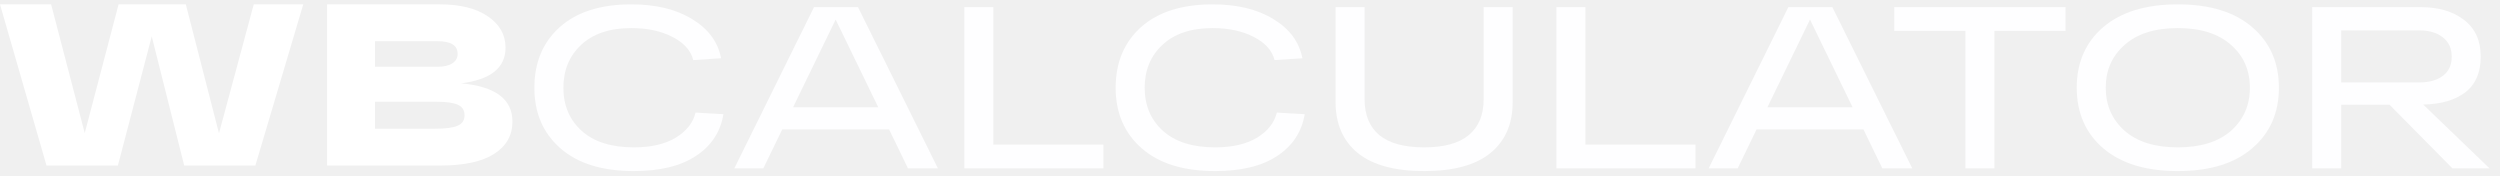
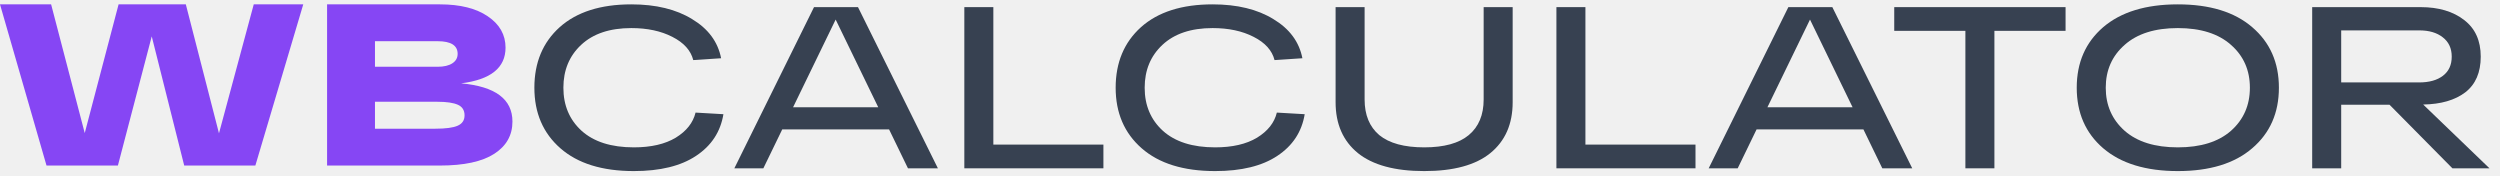
<svg xmlns="http://www.w3.org/2000/svg" width="228" height="16" viewBox="0 0 228 16" fill="none">
-   <path d="M42.052 7.601C45.174 7.881 46.735 9.043 46.735 11.087C46.735 12.333 46.182 13.313 45.076 14.027C43.97 14.741 42.318 15.098 40.12 15.098H29.83V0.398H40.12C41.968 0.398 43.424 0.762 44.488 1.49C45.566 2.218 46.105 3.17 46.105 4.346C46.105 6.18 44.754 7.265 42.052 7.601ZM34.198 3.758V6.089H39.91C40.484 6.089 40.932 5.984 41.254 5.774C41.576 5.564 41.737 5.277 41.737 4.913C41.737 4.143 41.128 3.758 39.91 3.758H34.198ZM39.679 11.738C40.645 11.738 41.331 11.647 41.737 11.465C42.157 11.283 42.367 10.968 42.367 10.52C42.367 10.058 42.164 9.736 41.758 9.554C41.352 9.372 40.729 9.281 39.889 9.281H34.198V11.738H39.679Z" fill="white" />
-   <path d="M23.142 0.398H27.657L23.289 15.098H16.8L13.839 3.317L10.752 15.098H4.242L0 0.398H4.662L7.728 12.137L10.815 0.398H16.947L19.971 12.158L23.142 0.398Z" fill="white" />
-   <path d="M223.66 15.35L217.927 9.554H213.517V15.35H210.871V0.65H213.517H220.762C222.4 0.65 223.723 1.042 224.731 1.826C225.739 2.596 226.243 3.709 226.243 5.165C226.243 6.607 225.774 7.692 224.836 8.42C223.898 9.134 222.617 9.505 220.993 9.533L227.041 15.35H223.66ZM213.517 2.771V7.517H220.636C221.546 7.517 222.267 7.314 222.799 6.908C223.331 6.502 223.597 5.921 223.597 5.165C223.597 4.409 223.324 3.821 222.778 3.401C222.246 2.981 221.532 2.771 220.636 2.771H213.517Z" fill="#FEFEFF" />
-   <path d="M191.813 13.523C190.203 12.137 189.398 10.296 189.398 8C189.398 5.704 190.203 3.863 191.813 2.477C193.437 1.091 195.705 0.398 198.617 0.398C201.529 0.398 203.79 1.091 205.4 2.477C207.024 3.863 207.836 5.704 207.836 8C207.836 10.296 207.024 12.137 205.4 13.523C203.79 14.909 201.529 15.602 198.617 15.602C195.705 15.602 193.437 14.909 191.813 13.523ZM193.766 4.094C192.618 5.102 192.044 6.404 192.044 8C192.044 9.596 192.618 10.905 193.766 11.927C194.914 12.935 196.531 13.439 198.617 13.439C200.703 13.439 202.32 12.935 203.468 11.927C204.616 10.905 205.19 9.596 205.19 8C205.19 6.404 204.616 5.102 203.468 4.094C202.32 3.072 200.703 2.561 198.617 2.561C196.531 2.561 194.914 3.072 193.766 4.094Z" fill="#FEFEFF" />
-   <path d="M172.755 2.813V0.65H188.379V2.813H181.89V15.35H179.244V2.813H172.755Z" fill="#FEFEFF" />
-   <path d="M171.666 15.35L169.944 11.801H160.2L158.478 15.35H155.832L163.098 0.65H167.109L174.396 15.35H171.666ZM161.187 9.785H168.957L165.072 1.784L161.187 9.785Z" fill="#FEFEFF" />
-   <path d="M141.945 15.35V0.65H144.59V13.187H154.629V15.35H141.945Z" fill="#FEFEFF" />
-   <path d="M135.309 0.65H137.955V9.323C137.955 11.311 137.276 12.858 135.918 13.964C134.574 15.056 132.565 15.602 129.891 15.602C127.217 15.602 125.201 15.056 123.843 13.964C122.485 12.858 121.806 11.311 121.806 9.323V0.65H124.452V9.071C124.452 10.485 124.9 11.57 125.796 12.326C126.706 13.068 128.071 13.439 129.891 13.439C131.697 13.439 133.048 13.068 133.944 12.326C134.854 11.57 135.309 10.485 135.309 9.071V0.65Z" fill="#FEFEFF" />
-   <path d="M116.448 10.268L118.989 10.415C118.723 12.025 117.89 13.292 116.49 14.216C115.104 15.14 113.214 15.602 110.82 15.602C107.936 15.602 105.703 14.909 104.121 13.523C102.539 12.137 101.748 10.296 101.748 8C101.748 5.704 102.518 3.863 104.058 2.477C105.612 1.091 107.789 0.398 110.589 0.398C112.829 0.398 114.677 0.846 116.133 1.742C117.603 2.624 118.485 3.814 118.779 5.312L116.238 5.48C116.014 4.598 115.377 3.891 114.327 3.359C113.291 2.827 112.045 2.561 110.589 2.561C108.629 2.561 107.103 3.072 106.011 4.094C104.933 5.102 104.394 6.404 104.394 8C104.394 9.61 104.947 10.919 106.053 11.927C107.173 12.935 108.762 13.439 110.82 13.439C112.388 13.439 113.662 13.145 114.642 12.557C115.622 11.955 116.224 11.192 116.448 10.268Z" fill="#FEFEFF" />
-   <path d="M87.947 15.35V0.65H90.593V13.187H100.631V15.35H87.947Z" fill="#FEFEFF" />
-   <path d="M82.806 15.35L81.084 11.801H71.34L69.618 15.35H66.972L74.238 0.65H78.249L85.536 15.35H82.806ZM72.327 9.785H80.097L76.212 1.784L72.327 9.785Z" fill="#FEFEFF" />
-   <path d="M63.435 10.268L65.976 10.415C65.71 12.025 64.877 13.292 63.477 14.216C62.091 15.14 60.201 15.602 57.807 15.602C54.923 15.602 52.69 14.909 51.108 13.523C49.526 12.137 48.735 10.296 48.735 8C48.735 5.704 49.505 3.863 51.045 2.477C52.599 1.091 54.776 0.398 57.576 0.398C59.816 0.398 61.664 0.846 63.12 1.742C64.59 2.624 65.472 3.814 65.766 5.312L63.225 5.48C63.001 4.598 62.364 3.891 61.314 3.359C60.278 2.827 59.032 2.561 57.576 2.561C55.616 2.561 54.09 3.072 52.998 4.094C51.92 5.102 51.381 6.404 51.381 8C51.381 9.61 51.934 10.919 53.04 11.927C54.16 12.935 55.749 13.439 57.807 13.439C59.375 13.439 60.649 13.145 61.629 12.557C62.609 11.955 63.211 11.192 63.435 10.268Z" fill="#FEFEFF" />
+   <path d="M42.052 7.601C45.174 7.881 46.735 9.043 46.735 11.087C46.735 12.333 46.182 13.313 45.076 14.027C43.97 14.741 42.318 15.098 40.12 15.098H29.83V0.398H40.12C41.968 0.398 43.424 0.762 44.488 1.49C45.566 2.218 46.105 3.17 46.105 4.346C46.105 6.18 44.754 7.265 42.052 7.601ZM34.198 3.758V6.089H39.91C40.484 6.089 40.932 5.984 41.254 5.774C41.576 5.564 41.737 5.277 41.737 4.913C41.737 4.143 41.128 3.758 39.91 3.758H34.198ZM39.679 11.738C40.645 11.738 41.331 11.647 41.737 11.465C42.157 11.283 42.367 10.968 42.367 10.52C42.367 10.058 42.164 9.736 41.758 9.554C41.352 9.372 40.729 9.281 39.889 9.281H34.198V11.738H39.679Z" fill="#8646F4" />
+   <path d="M23.142 0.398H27.657L23.289 15.098H16.8L13.839 3.317L10.752 15.098H4.242L0 0.398H4.662L7.728 12.137L10.815 0.398H16.947L19.971 12.158L23.142 0.398Z" fill="#8646F4" />
+   <path d="M223.66 15.35L217.927 9.554H213.517V15.35H210.871V0.65H213.517H220.762C222.4 0.65 223.723 1.042 224.731 1.826C225.739 2.596 226.243 3.709 226.243 5.165C226.243 6.607 225.774 7.692 224.836 8.42C223.898 9.134 222.617 9.505 220.993 9.533L227.041 15.35H223.66ZM213.517 2.771V7.517H220.636C221.546 7.517 222.267 7.314 222.799 6.908C223.331 6.502 223.597 5.921 223.597 5.165C223.597 4.409 223.324 3.821 222.778 3.401C222.246 2.981 221.532 2.771 220.636 2.771H213.517Z" fill="#374151" />
+   <path d="M191.813 13.523C190.203 12.137 189.398 10.296 189.398 8C189.398 5.704 190.203 3.863 191.813 2.477C193.437 1.091 195.705 0.398 198.617 0.398C201.529 0.398 203.79 1.091 205.4 2.477C207.024 3.863 207.836 5.704 207.836 8C207.836 10.296 207.024 12.137 205.4 13.523C203.79 14.909 201.529 15.602 198.617 15.602C195.705 15.602 193.437 14.909 191.813 13.523ZM193.766 4.094C192.618 5.102 192.044 6.404 192.044 8C192.044 9.596 192.618 10.905 193.766 11.927C194.914 12.935 196.531 13.439 198.617 13.439C200.703 13.439 202.32 12.935 203.468 11.927C204.616 10.905 205.19 9.596 205.19 8C205.19 6.404 204.616 5.102 203.468 4.094C202.32 3.072 200.703 2.561 198.617 2.561C196.531 2.561 194.914 3.072 193.766 4.094Z" fill="#374151" />
+   <path d="M172.755 2.813V0.65H188.379V2.813H181.89V15.35H179.244V2.813H172.755Z" fill="#374151" />
+   <path d="M171.666 15.35L169.944 11.801H160.2L158.478 15.35H155.832L163.098 0.65H167.109L174.396 15.35H171.666ZM161.187 9.785H168.957L165.072 1.784L161.187 9.785Z" fill="#374151" />
+   <path d="M141.945 15.35V0.65H144.59V13.187H154.629V15.35H141.945Z" fill="#374151" />
+   <path d="M135.309 0.65H137.955V9.323C137.955 11.311 137.276 12.858 135.918 13.964C134.574 15.056 132.565 15.602 129.891 15.602C127.217 15.602 125.201 15.056 123.843 13.964C122.485 12.858 121.806 11.311 121.806 9.323V0.65H124.452V9.071C124.452 10.485 124.9 11.57 125.796 12.326C126.706 13.068 128.071 13.439 129.891 13.439C131.697 13.439 133.048 13.068 133.944 12.326C134.854 11.57 135.309 10.485 135.309 9.071V0.65Z" fill="#374151" />
+   <path d="M116.448 10.268L118.989 10.415C118.723 12.025 117.89 13.292 116.49 14.216C115.104 15.14 113.214 15.602 110.82 15.602C107.936 15.602 105.703 14.909 104.121 13.523C102.539 12.137 101.748 10.296 101.748 8C101.748 5.704 102.518 3.863 104.058 2.477C105.612 1.091 107.789 0.398 110.589 0.398C112.829 0.398 114.677 0.846 116.133 1.742C117.603 2.624 118.485 3.814 118.779 5.312L116.238 5.48C116.014 4.598 115.377 3.891 114.327 3.359C113.291 2.827 112.045 2.561 110.589 2.561C108.629 2.561 107.103 3.072 106.011 4.094C104.933 5.102 104.394 6.404 104.394 8C104.394 9.61 104.947 10.919 106.053 11.927C107.173 12.935 108.762 13.439 110.82 13.439C112.388 13.439 113.662 13.145 114.642 12.557C115.622 11.955 116.224 11.192 116.448 10.268Z" fill="#374151" />
+   <path d="M87.947 15.35V0.65H90.593V13.187H100.631V15.35H87.947Z" fill="#374151" />
+   <path d="M82.806 15.35L81.084 11.801H71.34L69.618 15.35H66.972L74.238 0.65H78.249L85.536 15.35H82.806ZM72.327 9.785H80.097L76.212 1.784L72.327 9.785Z" fill="#374151" />
+   <path d="M63.435 10.268L65.976 10.415C65.71 12.025 64.877 13.292 63.477 14.216C62.091 15.14 60.201 15.602 57.807 15.602C54.923 15.602 52.69 14.909 51.108 13.523C49.526 12.137 48.735 10.296 48.735 8C48.735 5.704 49.505 3.863 51.045 2.477C52.599 1.091 54.776 0.398 57.576 0.398C59.816 0.398 61.664 0.846 63.12 1.742C64.59 2.624 65.472 3.814 65.766 5.312L63.225 5.48C63.001 4.598 62.364 3.891 61.314 3.359C60.278 2.827 59.032 2.561 57.576 2.561C55.616 2.561 54.09 3.072 52.998 4.094C51.92 5.102 51.381 6.404 51.381 8C51.381 9.61 51.934 10.919 53.04 11.927C54.16 12.935 55.749 13.439 57.807 13.439C59.375 13.439 60.649 13.145 61.629 12.557C62.609 11.955 63.211 11.192 63.435 10.268Z" fill="#374151" />
</svg>
